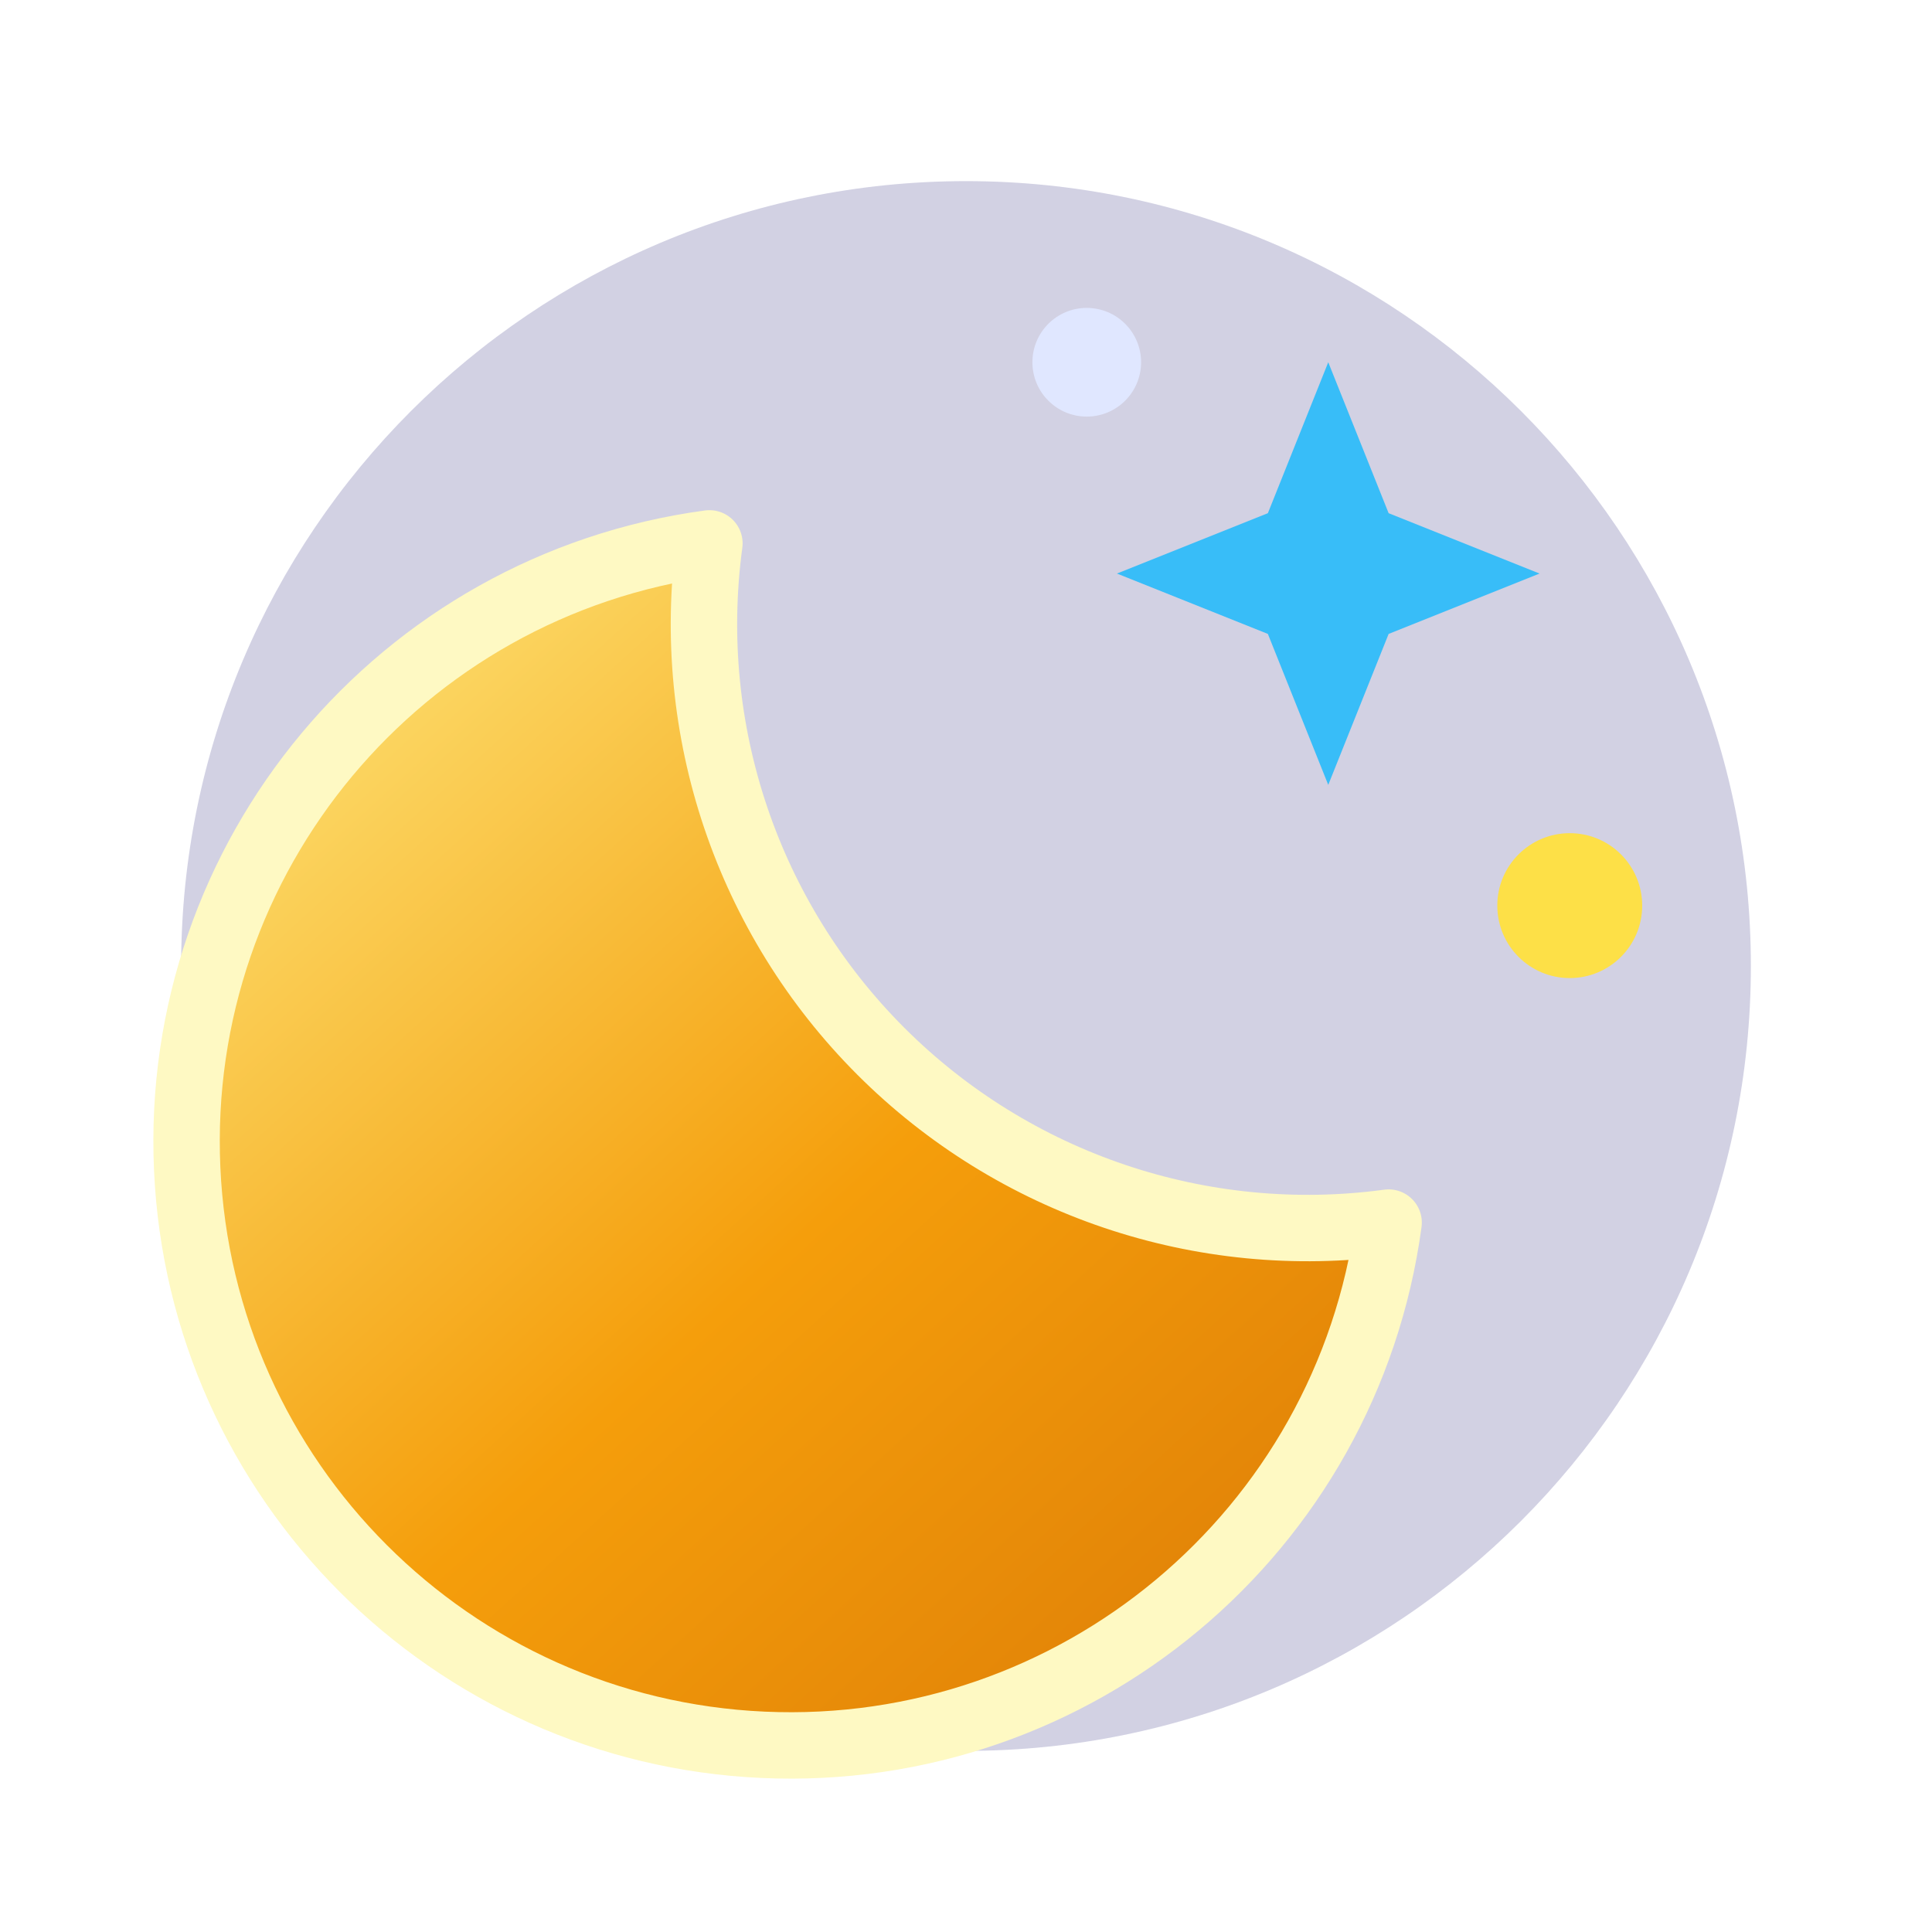
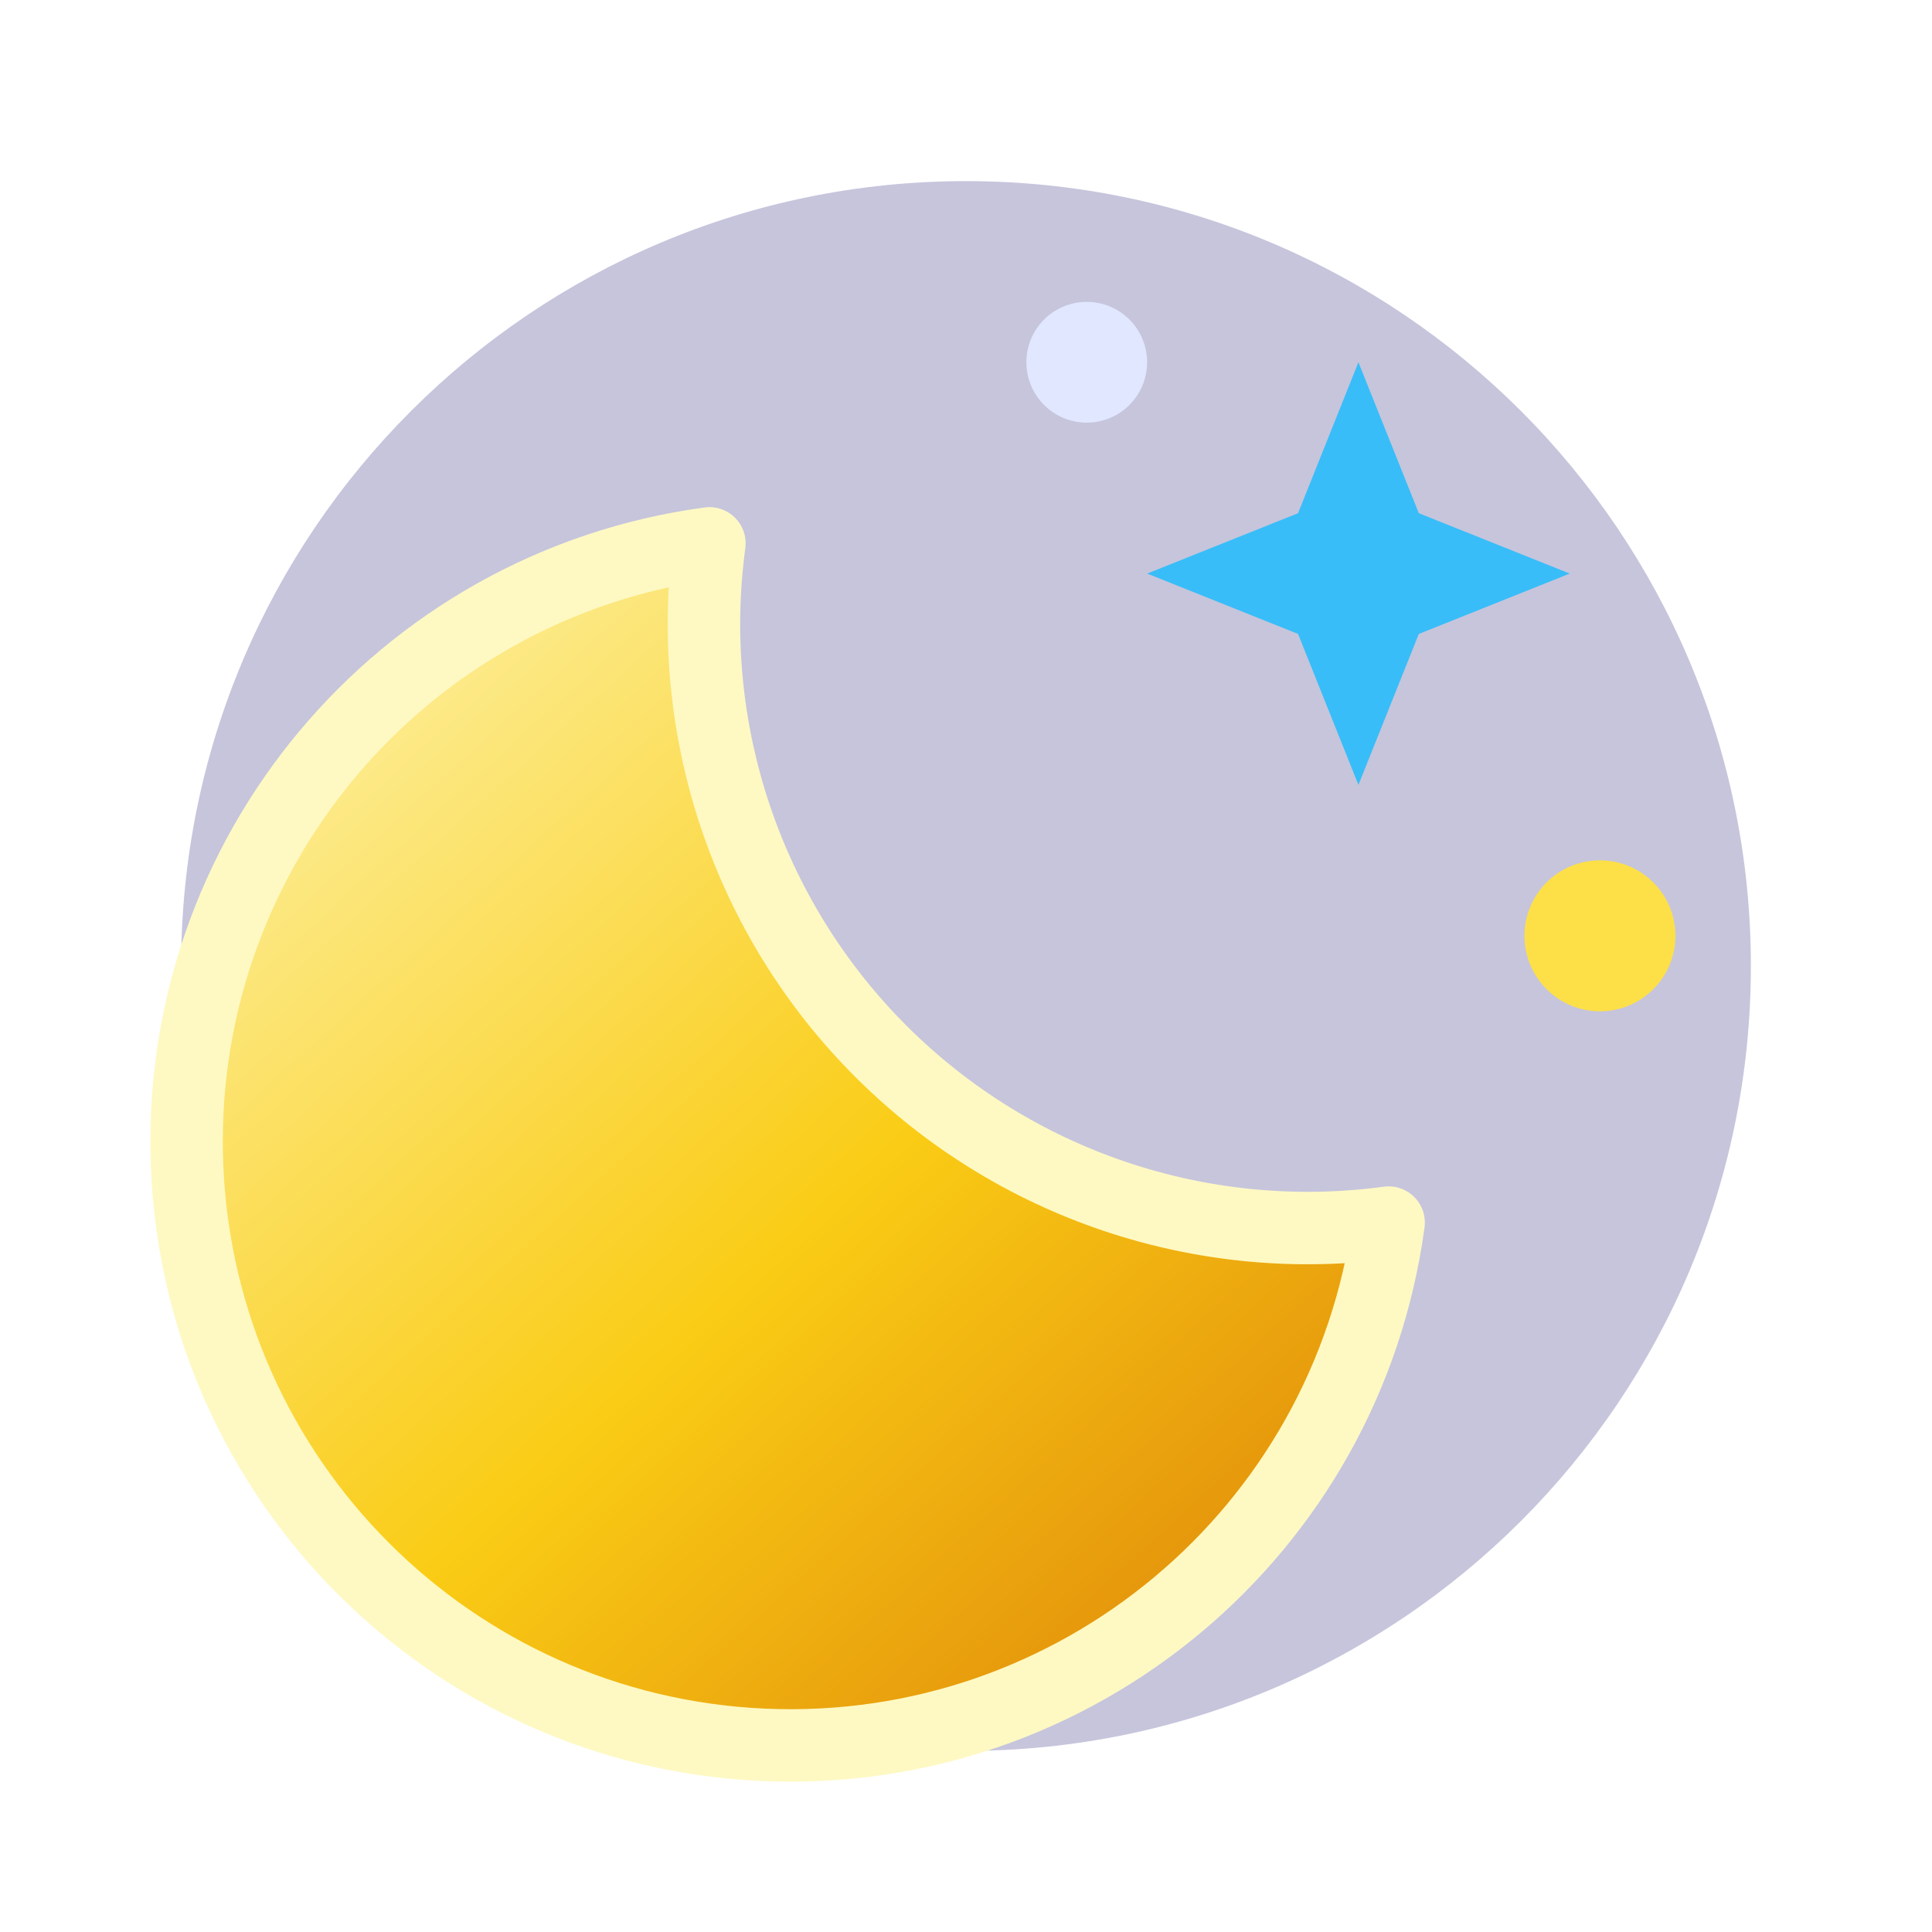
<svg xmlns="http://www.w3.org/2000/svg" viewBox="0 0 64 64" fill="none">
  <defs>
-     <linearGradient id="mn-g" x1="12" y1="10" x2="52" y2="54" gradientUnits="userSpaceOnUse">
-       <stop offset="0%" stop-color="#FEF08A" />
-       <stop offset="55%" stop-color="#F59E0B" />
+     <linearGradient id="mn-1" x1="12" y1="10" x2="52" y2="54" gradientUnits="userSpaceOnUse">
+       <stop offset="0%" stop-color="#FEF9C3" />
+       <stop offset="55%" stop-color="#FACC15" />
      <stop offset="100%" stop-color="#D97706" />
    </linearGradient>
  </defs>
-   <circle cx="32" cy="32" r="26" fill="#312E81" opacity="0.22" />
-   <path d="M46 40.5A20 20 0 0 1 23.5 18A20 20 0 1 0 46 40.5Z" fill="url(#mn-g)" stroke="#FEF9C3" stroke-width="2.2" stroke-linejoin="round" />
-   <path d="M44 12L46 17L51 19L46 21L44 26L42 21L37 19L42 17L44 12Z" fill="#38BDF8" />
-   <circle cx="52" cy="30" r="2.4" fill="#FDE047" />
-   <circle cx="36" cy="12" r="1.8" fill="#E0E7FF" />
+   <circle cx="32" cy="32" r="26" fill="#312E81" opacity="0.28" />
+   <path d="M46 40.5A20 20 0 0 1 23.5 18A20 20 0 1 0 46 40.5Z" fill="url(#mn-1)" stroke="#FEF9C3" stroke-width="2.4" stroke-linejoin="round" />
+   <path d="M45 12L47 17L52 19L47 21L45 26L43 21L38 19L43 17L45 12Z" fill="#38BDF8" />
+   <circle cx="53" cy="31" r="2.5" fill="#FDE047" />
+   <circle cx="36" cy="12" r="2" fill="#E0E7FF" />
</svg>
